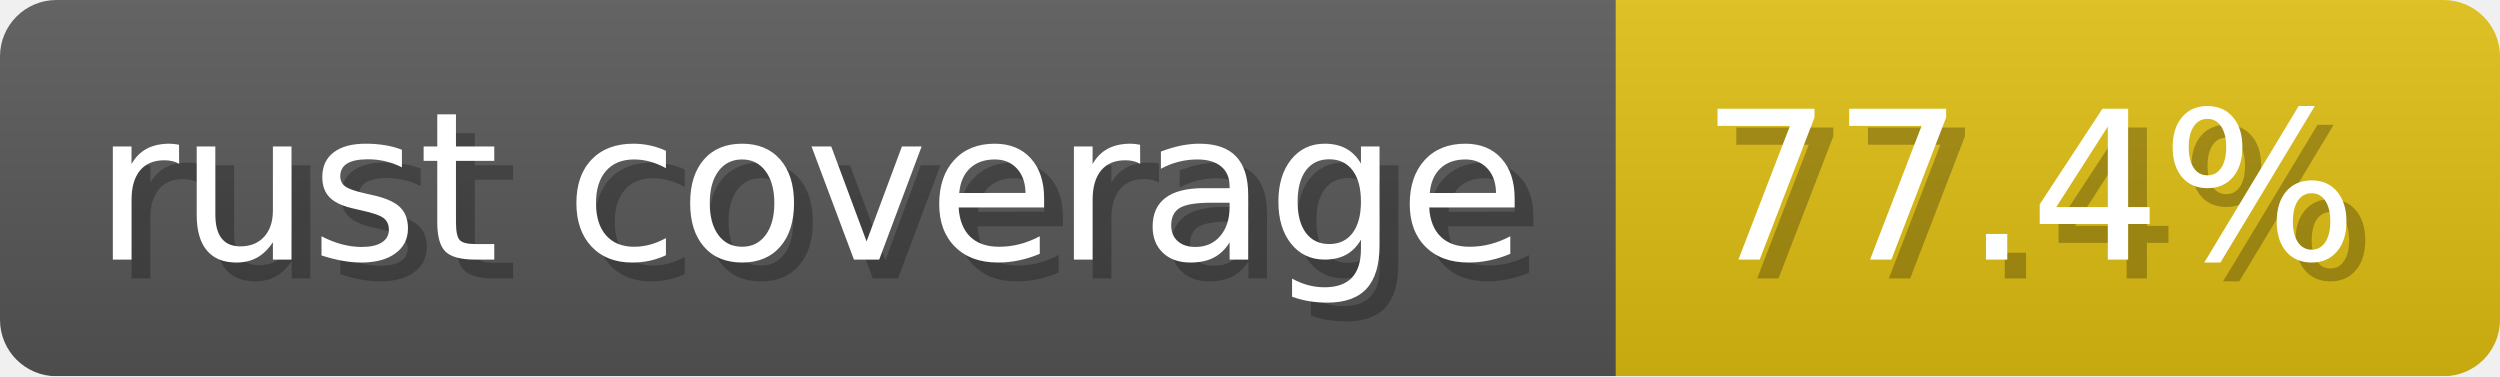
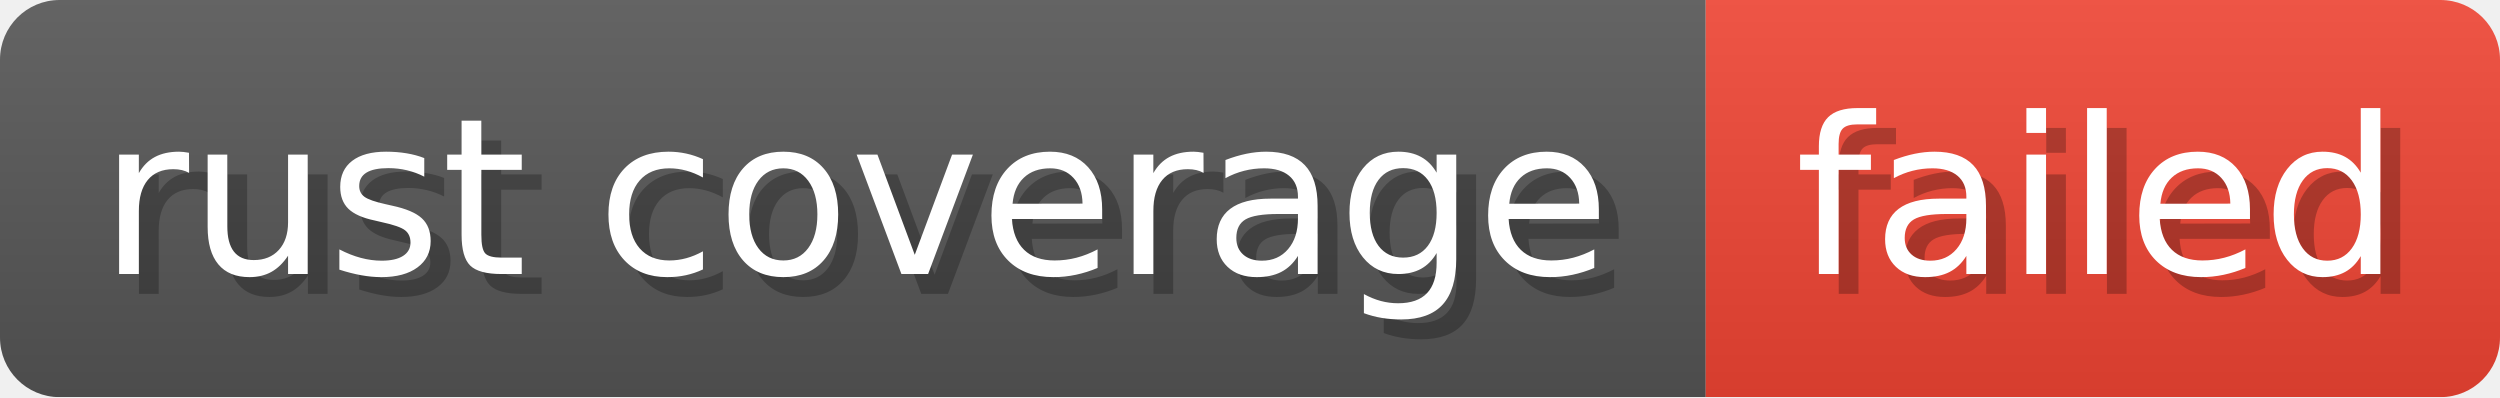
- <svg xmlns="http://www.w3.org/2000/svg" width="132.9" height="20" viewBox="0 0 1329 200" role="img" aria-label="rust coverage: 77.4%">
+ <svg xmlns="http://www.w3.org/2000/svg" width="125.9" height="20" viewBox="0 0 1259 200" role="img" aria-label="rust coverage: failed">
  <linearGradient id="a" x2="0" y2="100%">
    <stop offset="0" stop-opacity=".1" stop-color="#EEE" />
    <stop offset="1" stop-opacity=".1" />
  </linearGradient>
  <mask id="m">
-     <rect width="1329" height="200" rx="30" fill="#FFF" />
+     <rect width="1259" height="200" rx="30" fill="#FFF" />
  </mask>
  <g mask="url(#m)">
    <rect width="859" height="200" fill="#555" />
-     <rect width="470" height="200" fill="#DB1" x="859" />
-     <rect width="1329" height="200" fill="url(#a)" />
+     <rect width="400" height="200" fill="#E43" x="859" />
+     <rect width="1259" height="200" fill="url(#a)" />
  </g>
  <g aria-hidden="true" fill="#fff" text-anchor="start" font-family="Verdana,DejaVu Sans,sans-serif" font-size="110">
    <text x="60" y="148" textLength="759" fill="#000" opacity="0.25">rust coverage</text>
    <text x="50" y="138" textLength="759">rust coverage</text>
-     <text x="914" y="148" textLength="370" fill="#000" opacity="0.25">77.4%</text>
-     <text x="904" y="138" textLength="370">77.4%</text>
+     <text x="914" y="148" textLength="300" fill="#000" opacity="0.25">failed</text>
+     <text x="904" y="138" textLength="300">failed</text>
  </g>
</svg>
